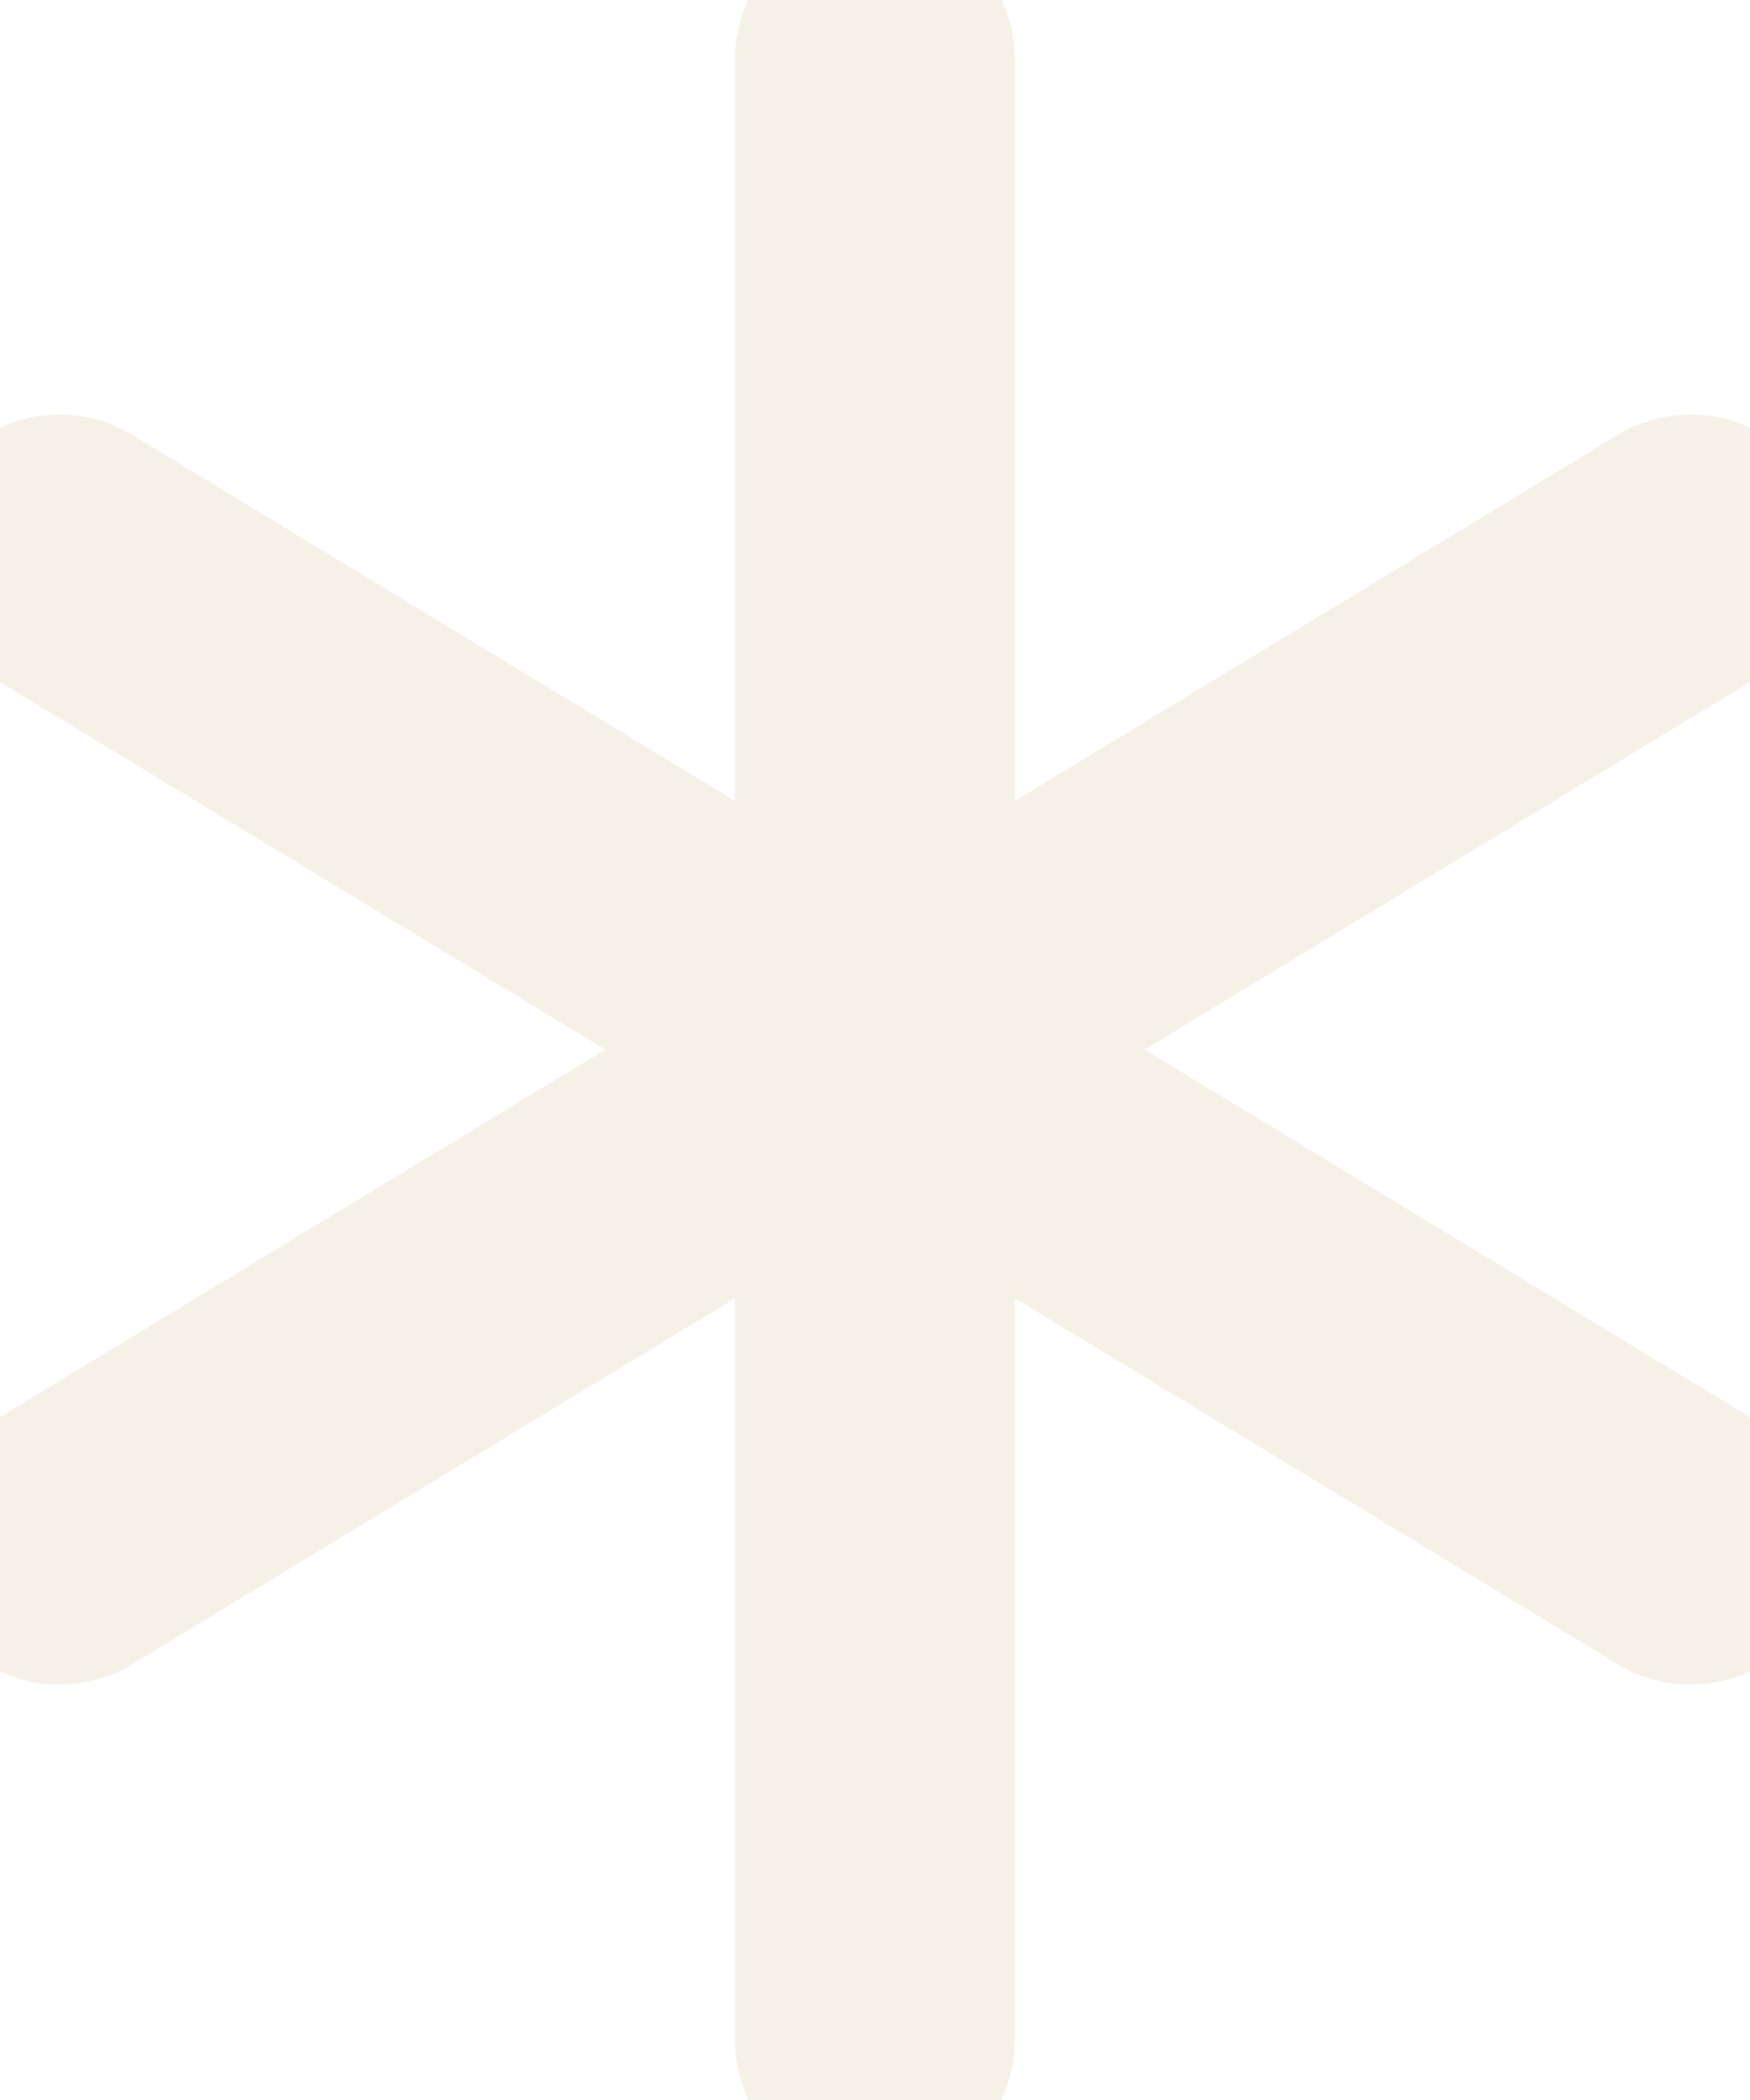
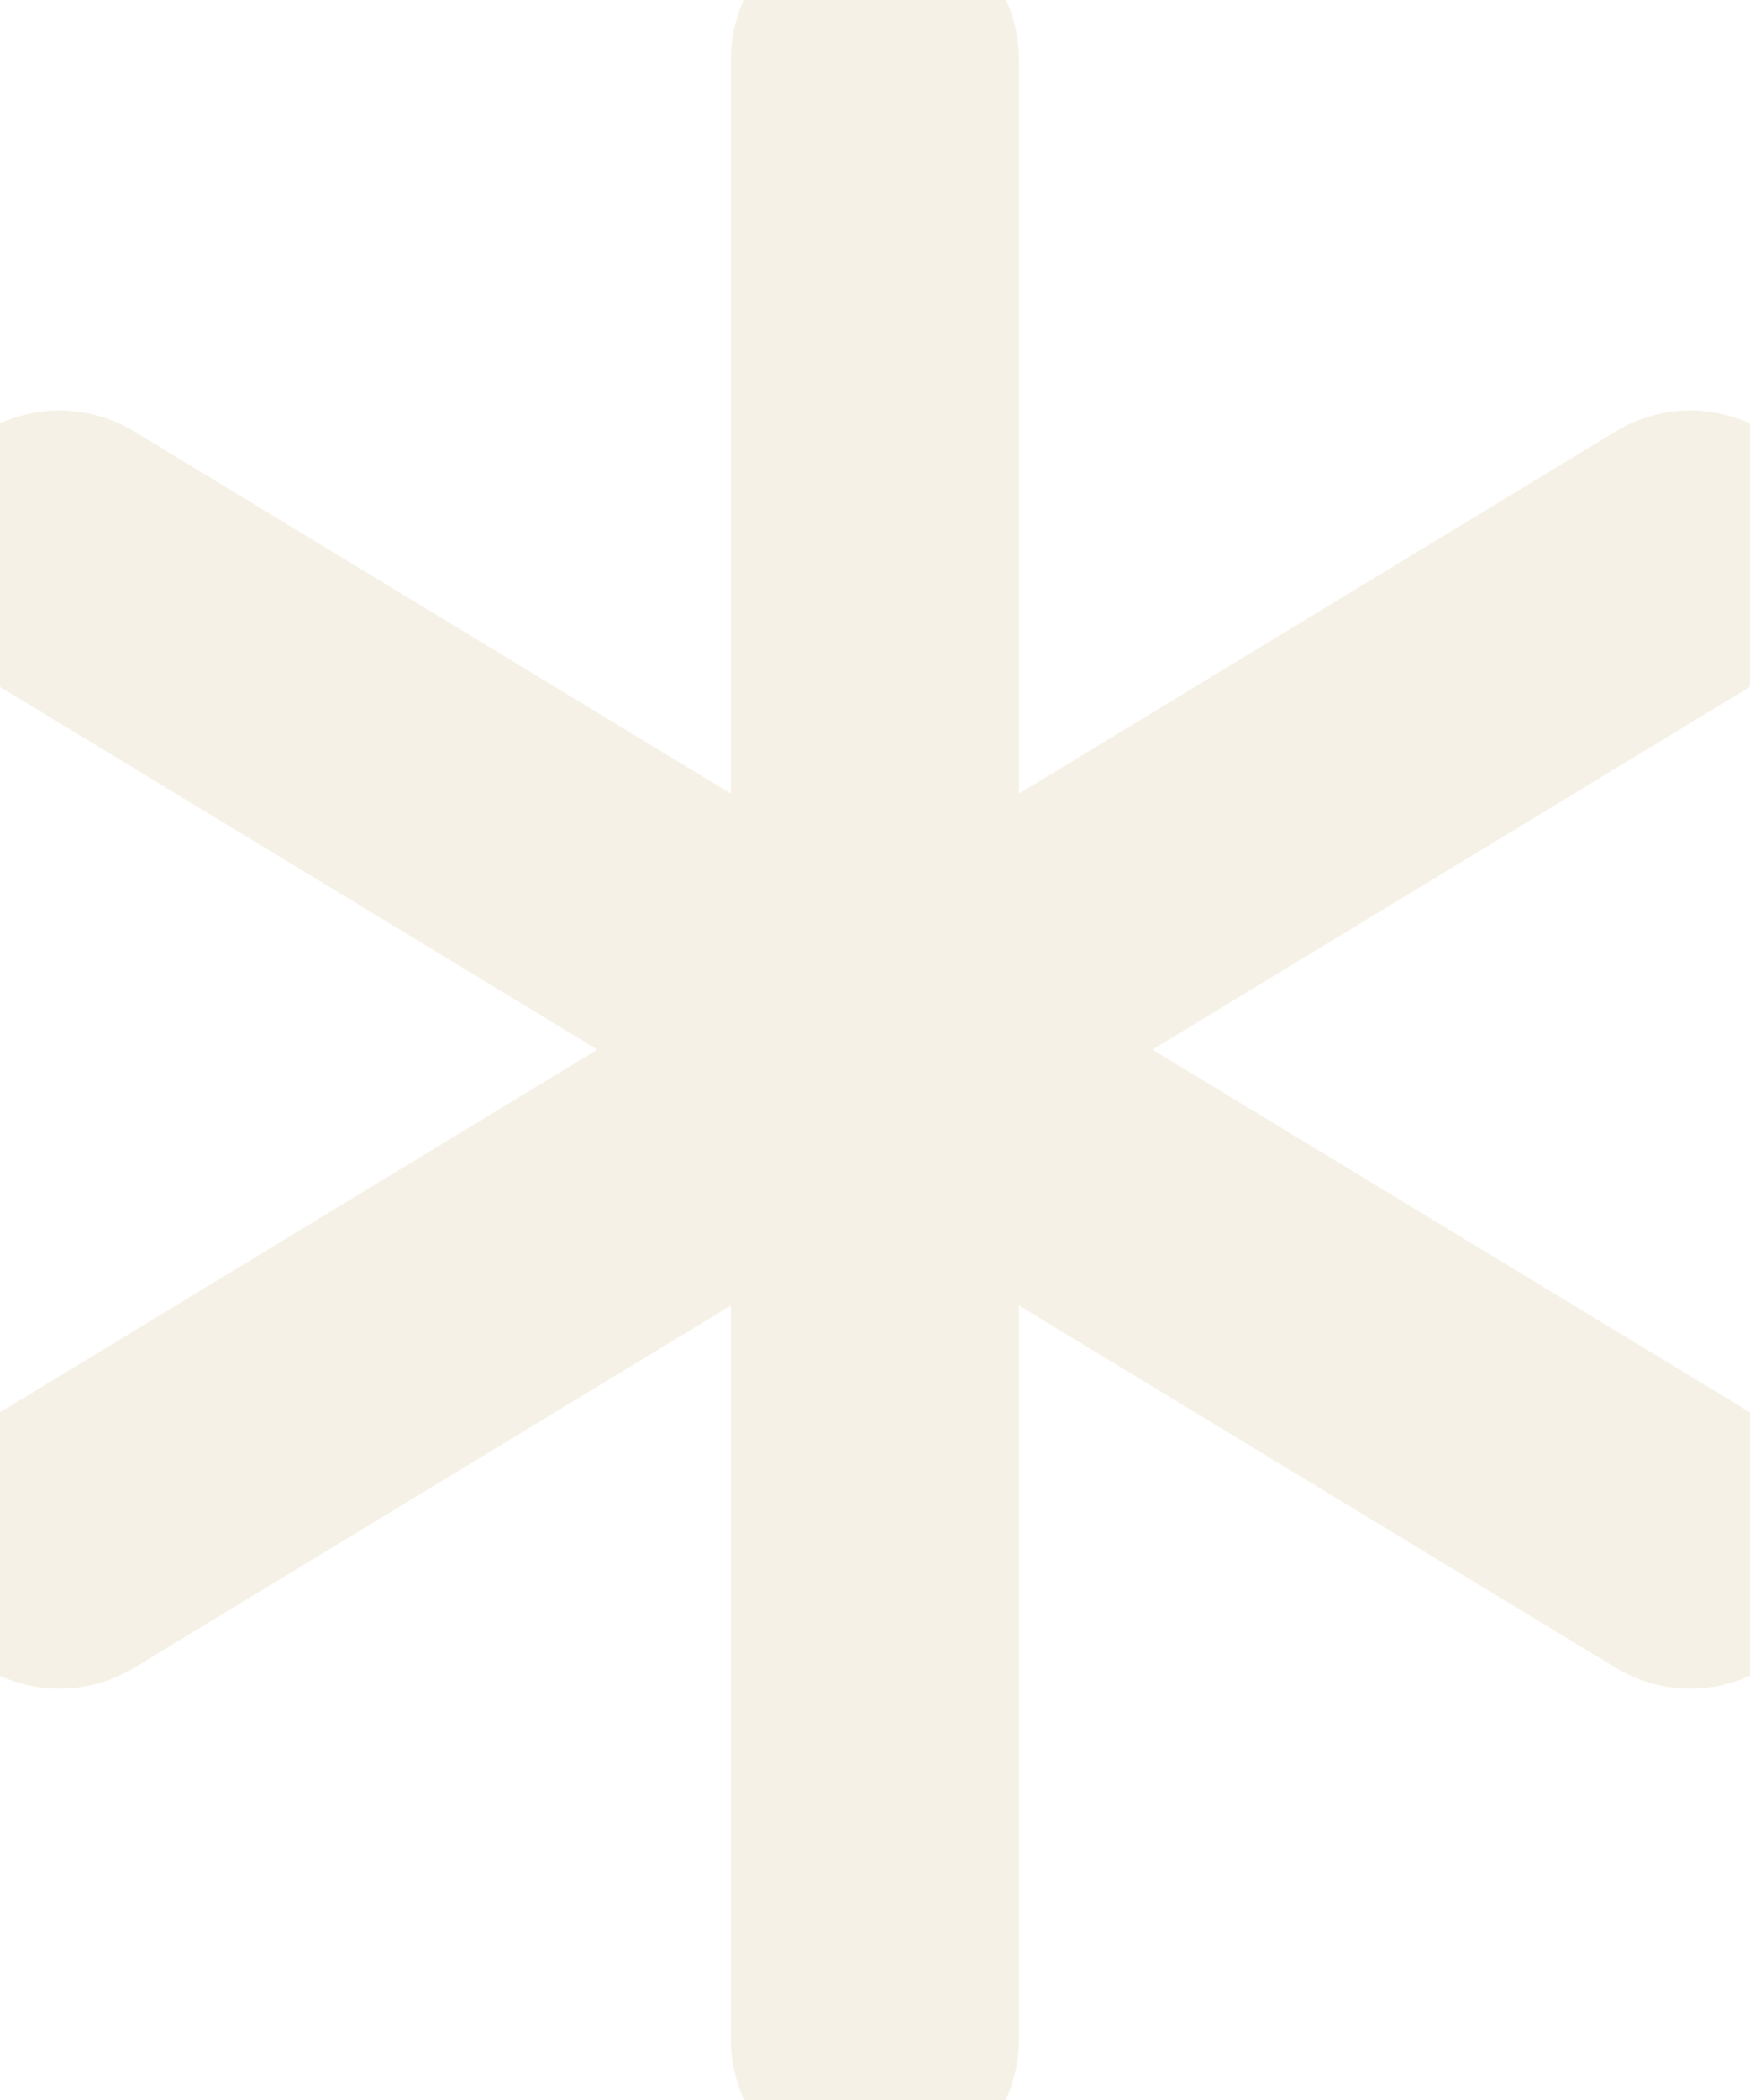
<svg xmlns="http://www.w3.org/2000/svg" viewBox="19.96 13.96 60.08 72.08">
-   <g fill="none" stroke="#F6F1E6" stroke-width="9.61" stroke-linecap="round" stroke-linejoin="round">
+   <g fill="none" stroke="#F6F1E6" stroke-width="9.89" stroke-linecap="round" stroke-linejoin="round">
    <path d="M50 16 V84 M22 33 L78 67 M78 33 L22 67" />
  </g>
</svg>
